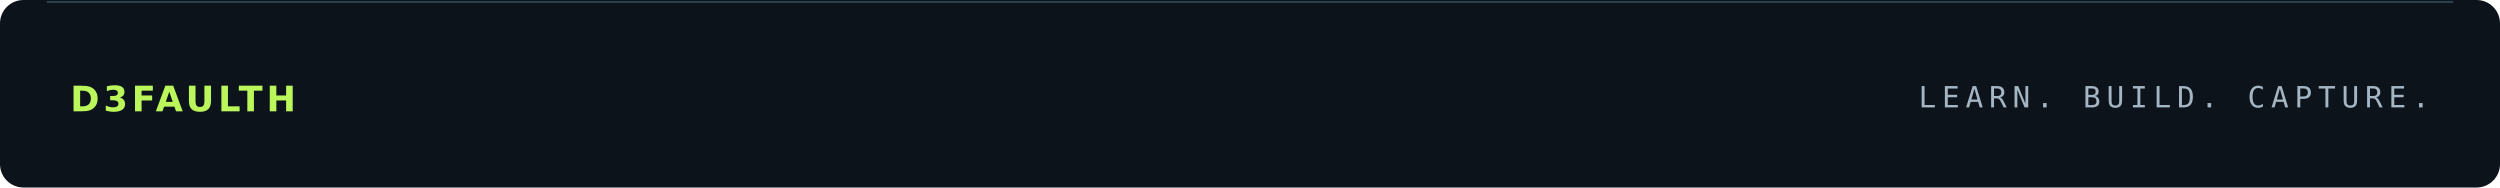
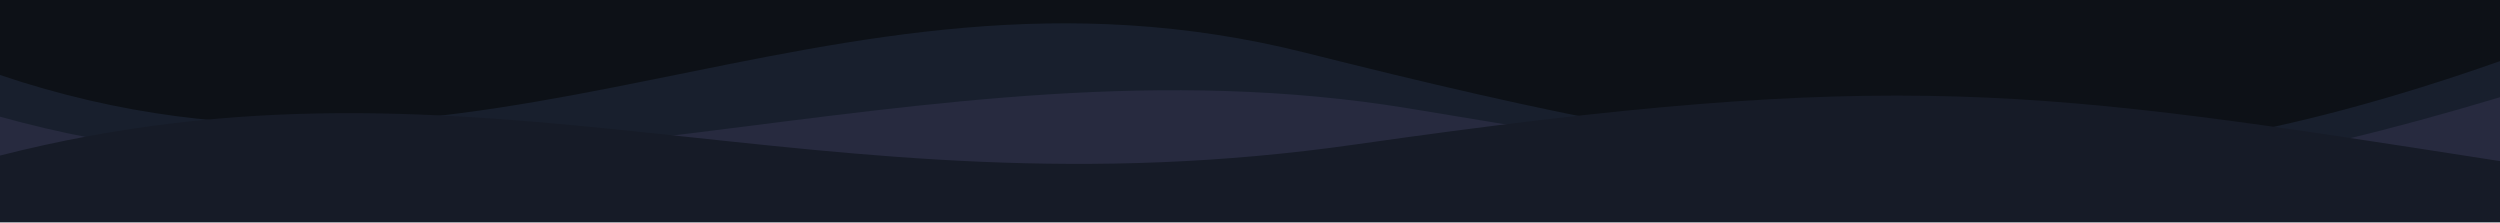
- <svg xmlns="http://www.w3.org/2000/svg" width="1280" height="96" viewBox="0 0 1280 96" role="img" aria-labelledby="title">
-   <rect width="1280" height="96" rx="12" fill="#0c131b" />
-   <path d="M24 1H1256" stroke="#2c414e" />
-   <text x="36" y="57" font-family="DejaVu Sans, Arial, sans-serif" font-size="18" font-weight="700" letter-spacing="2" fill="#bbf75b">D3FAULTH</text>
-   <text x="1244" y="55" text-anchor="end" font-family="DejaVu Sans Mono, monospace" font-size="15" letter-spacing="3" fill="#a4b5c3">LEARN. BUILD. CAPTURE.</text>
+ <svg xmlns="http://www.w3.org/2000/svg" width="900" height="80" viewBox="0 0 900 80" role="img" aria-label="D3FAULTH — Learn. Build. Capture.">
+   <rect width="900" height="80" fill="#0d1117" />
+   <path d="M0 27C175 86 295-25 470 19S744 77 900 22V80H0Z" fill="#7aa2f7" opacity=".1" />
+   <path d="M0 42C172 90 330 10 507 39S740 83 900 35V80H0Z" fill="#bb9af7" opacity=".09" />
+   <path d="M0 56C173 12 292 80 488 52S733 32 900 58V80H0Z" fill="#161b27" />
</svg>
